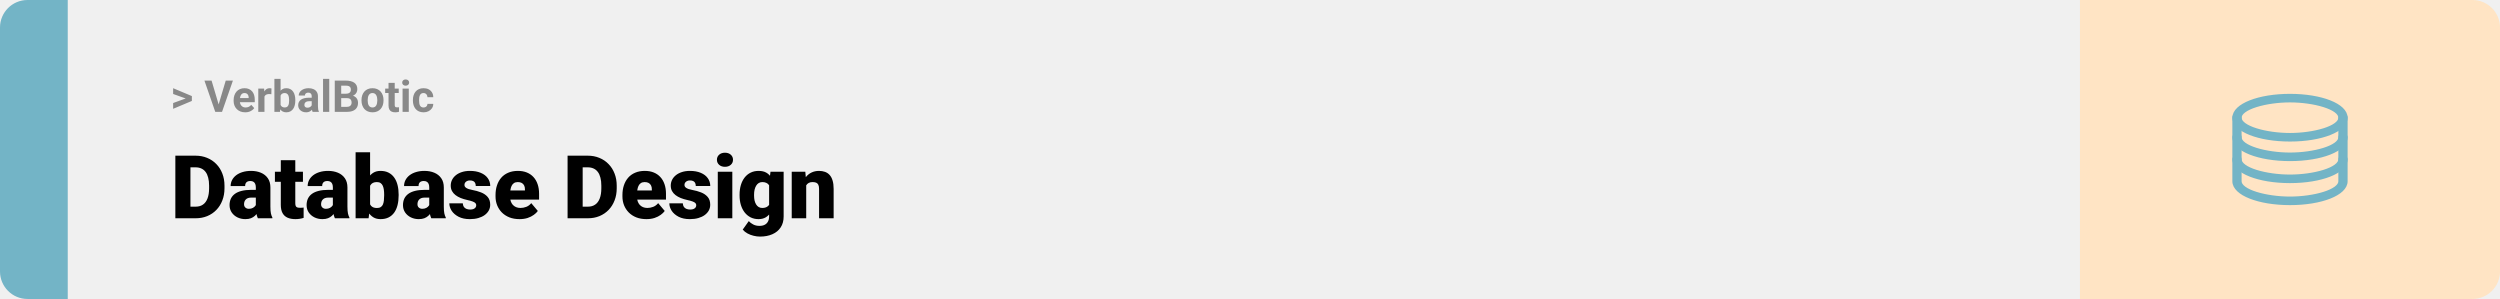
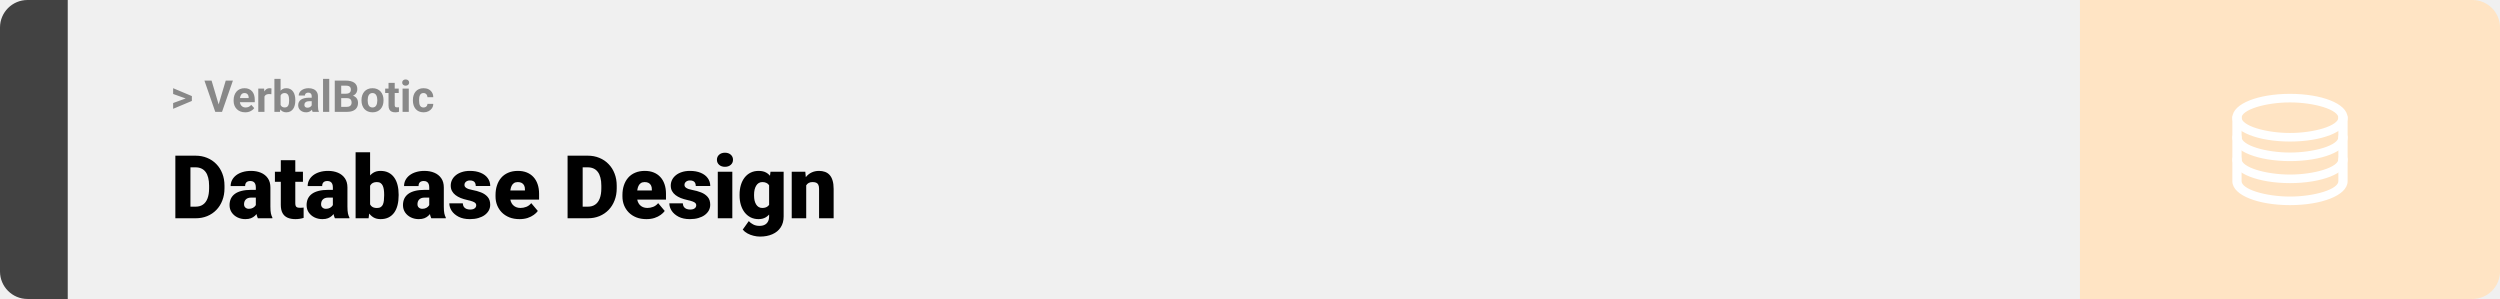
<svg xmlns="http://www.w3.org/2000/svg" width="1363" height="163" viewBox="0 0 1363 163" fill="none">
-   <path d="M0 15C0 6.716 6.716 0 15 0H37V163H15C6.716 163 0 156.284 0 148V15Z" fill="#73B4C6" />
+   <path d="M0 15C0 6.716 6.716 0 15 0H37V163H15C6.716 163 0 156.284 0 148V15Z" fill="#424242" />
  <rect width="1097" height="163" transform="translate(37)" fill="#F0F0F0" />
  <path d="M101.906 53.922L94.394 51.238V48.086L104.602 52.375V54.637L101.906 53.922ZM94.394 56.172L101.918 53.43L104.602 52.785V55.035L94.394 59.324V56.172ZM119.051 57.438L123.07 43.938H126.984L121.043 61H118.465L119.051 57.438ZM115.348 43.938L119.355 57.438L119.965 61H117.363L111.457 43.938H115.348ZM133.688 61.234C132.703 61.234 131.82 61.078 131.039 60.766C130.258 60.445 129.594 60.004 129.047 59.441C128.508 58.879 128.094 58.227 127.805 57.484C127.516 56.734 127.371 55.938 127.371 55.094V54.625C127.371 53.664 127.508 52.785 127.781 51.988C128.055 51.191 128.445 50.5 128.953 49.914C129.469 49.328 130.094 48.879 130.828 48.566C131.562 48.246 132.391 48.086 133.312 48.086C134.211 48.086 135.008 48.234 135.703 48.531C136.398 48.828 136.98 49.25 137.449 49.797C137.926 50.344 138.285 51 138.527 51.766C138.77 52.523 138.891 53.367 138.891 54.297V55.703H128.812V53.453H135.574V53.195C135.574 52.727 135.488 52.309 135.316 51.941C135.152 51.566 134.902 51.27 134.566 51.051C134.23 50.832 133.801 50.723 133.277 50.723C132.832 50.723 132.449 50.82 132.129 51.016C131.809 51.211 131.547 51.484 131.344 51.836C131.148 52.188 131 52.602 130.898 53.078C130.805 53.547 130.758 54.062 130.758 54.625V55.094C130.758 55.602 130.828 56.07 130.969 56.5C131.117 56.93 131.324 57.301 131.59 57.613C131.863 57.926 132.191 58.168 132.574 58.34C132.965 58.512 133.406 58.598 133.898 58.598C134.508 58.598 135.074 58.48 135.598 58.246C136.129 58.004 136.586 57.641 136.969 57.156L138.609 58.938C138.344 59.32 137.98 59.688 137.52 60.039C137.066 60.391 136.52 60.68 135.879 60.906C135.238 61.125 134.508 61.234 133.688 61.234ZM144.188 51.086V61H140.812V48.32H143.988L144.188 51.086ZM148.008 48.238L147.949 51.367C147.785 51.344 147.586 51.324 147.352 51.309C147.125 51.285 146.918 51.273 146.73 51.273C146.254 51.273 145.84 51.336 145.488 51.461C145.145 51.578 144.855 51.754 144.621 51.988C144.395 52.223 144.223 52.508 144.105 52.844C143.996 53.18 143.934 53.562 143.918 53.992L143.238 53.781C143.238 52.961 143.32 52.207 143.484 51.52C143.648 50.824 143.887 50.219 144.199 49.703C144.52 49.188 144.91 48.789 145.371 48.508C145.832 48.227 146.359 48.086 146.953 48.086C147.141 48.086 147.332 48.102 147.527 48.133C147.723 48.156 147.883 48.191 148.008 48.238ZM149.602 43H152.977V58.094L152.637 61H149.602V43ZM161.004 54.531V54.777C161.004 55.723 160.902 56.59 160.699 57.379C160.504 58.168 160.199 58.852 159.785 59.43C159.371 60 158.855 60.445 158.238 60.766C157.629 61.078 156.91 61.234 156.082 61.234C155.309 61.234 154.637 61.078 154.066 60.766C153.504 60.453 153.031 60.012 152.648 59.441C152.266 58.871 151.957 58.203 151.723 57.438C151.488 56.672 151.312 55.836 151.195 54.93V54.391C151.312 53.484 151.488 52.648 151.723 51.883C151.957 51.117 152.266 50.449 152.648 49.879C153.031 49.309 153.504 48.867 154.066 48.555C154.629 48.242 155.293 48.086 156.059 48.086C156.895 48.086 157.621 48.246 158.238 48.566C158.863 48.879 159.379 49.324 159.785 49.902C160.199 50.473 160.504 51.152 160.699 51.941C160.902 52.723 161.004 53.586 161.004 54.531ZM157.629 54.777V54.531C157.629 54.016 157.59 53.531 157.512 53.078C157.441 52.617 157.316 52.215 157.137 51.871C156.957 51.52 156.711 51.242 156.398 51.039C156.094 50.836 155.699 50.734 155.215 50.734C154.754 50.734 154.363 50.812 154.043 50.969C153.723 51.125 153.457 51.344 153.246 51.625C153.043 51.906 152.891 52.242 152.789 52.633C152.688 53.016 152.625 53.438 152.602 53.898V55.434C152.625 56.051 152.727 56.598 152.906 57.074C153.094 57.543 153.375 57.914 153.75 58.188C154.133 58.453 154.629 58.586 155.238 58.586C155.715 58.586 156.109 58.492 156.422 58.305C156.734 58.117 156.977 57.852 157.148 57.508C157.328 57.164 157.453 56.762 157.523 56.301C157.594 55.832 157.629 55.324 157.629 54.777ZM169.945 58.141V52.492C169.945 52.086 169.879 51.738 169.746 51.449C169.613 51.152 169.406 50.922 169.125 50.758C168.852 50.594 168.496 50.512 168.059 50.512C167.684 50.512 167.359 50.578 167.086 50.711C166.812 50.836 166.602 51.02 166.453 51.262C166.305 51.496 166.23 51.773 166.23 52.094H162.855C162.855 51.555 162.98 51.043 163.23 50.559C163.48 50.074 163.844 49.648 164.32 49.281C164.797 48.906 165.363 48.613 166.02 48.402C166.684 48.191 167.426 48.086 168.246 48.086C169.23 48.086 170.105 48.25 170.871 48.578C171.637 48.906 172.238 49.398 172.676 50.055C173.121 50.711 173.344 51.531 173.344 52.516V57.941C173.344 58.637 173.387 59.207 173.473 59.652C173.559 60.09 173.684 60.473 173.848 60.801V61H170.438C170.273 60.656 170.148 60.227 170.062 59.711C169.984 59.188 169.945 58.664 169.945 58.141ZM170.391 53.277L170.414 55.188H168.527C168.082 55.188 167.695 55.238 167.367 55.34C167.039 55.441 166.77 55.586 166.559 55.773C166.348 55.953 166.191 56.164 166.09 56.406C165.996 56.648 165.949 56.914 165.949 57.203C165.949 57.492 166.016 57.754 166.148 57.988C166.281 58.215 166.473 58.395 166.723 58.527C166.973 58.652 167.266 58.715 167.602 58.715C168.109 58.715 168.551 58.613 168.926 58.41C169.301 58.207 169.59 57.957 169.793 57.66C170.004 57.363 170.113 57.082 170.121 56.816L171.012 58.246C170.887 58.566 170.715 58.898 170.496 59.242C170.285 59.586 170.016 59.91 169.688 60.215C169.359 60.512 168.965 60.758 168.504 60.953C168.043 61.141 167.496 61.234 166.863 61.234C166.059 61.234 165.328 61.074 164.672 60.754C164.023 60.426 163.508 59.977 163.125 59.406C162.75 58.828 162.562 58.172 162.562 57.438C162.562 56.773 162.688 56.184 162.938 55.668C163.188 55.152 163.555 54.719 164.039 54.367C164.531 54.008 165.145 53.738 165.879 53.559C166.613 53.371 167.465 53.277 168.434 53.277H170.391ZM179.508 43V61H176.121V43H179.508ZM189.188 53.512H184.805L184.781 51.098H188.461C189.109 51.098 189.641 51.016 190.055 50.852C190.469 50.68 190.777 50.434 190.98 50.113C191.191 49.785 191.297 49.387 191.297 48.918C191.297 48.387 191.195 47.957 190.992 47.629C190.797 47.301 190.488 47.062 190.066 46.914C189.652 46.766 189.117 46.691 188.461 46.691H186.023V61H182.508V43.938H188.461C189.453 43.938 190.34 44.031 191.121 44.219C191.91 44.406 192.578 44.691 193.125 45.074C193.672 45.457 194.09 45.941 194.379 46.527C194.668 47.105 194.812 47.793 194.812 48.59C194.812 49.293 194.652 49.941 194.332 50.535C194.02 51.129 193.523 51.613 192.844 51.988C192.172 52.363 191.293 52.57 190.207 52.609L189.188 53.512ZM189.035 61H183.844L185.215 58.258H189.035C189.652 58.258 190.156 58.16 190.547 57.965C190.938 57.762 191.227 57.488 191.414 57.145C191.602 56.801 191.695 56.406 191.695 55.961C191.695 55.461 191.609 55.027 191.438 54.66C191.273 54.293 191.008 54.012 190.641 53.816C190.273 53.613 189.789 53.512 189.188 53.512H185.801L185.824 51.098H190.043L190.852 52.047C191.891 52.031 192.727 52.215 193.359 52.598C194 52.973 194.465 53.461 194.754 54.062C195.051 54.664 195.199 55.309 195.199 55.996C195.199 57.09 194.961 58.012 194.484 58.762C194.008 59.504 193.309 60.062 192.387 60.438C191.473 60.812 190.355 61 189.035 61ZM197.086 54.789V54.543C197.086 53.613 197.219 52.758 197.484 51.977C197.75 51.188 198.137 50.504 198.645 49.926C199.152 49.348 199.777 48.898 200.52 48.578C201.262 48.25 202.113 48.086 203.074 48.086C204.035 48.086 204.891 48.25 205.641 48.578C206.391 48.898 207.02 49.348 207.527 49.926C208.043 50.504 208.434 51.188 208.699 51.977C208.965 52.758 209.098 53.613 209.098 54.543V54.789C209.098 55.711 208.965 56.566 208.699 57.355C208.434 58.137 208.043 58.82 207.527 59.406C207.02 59.984 206.395 60.434 205.652 60.754C204.91 61.074 204.059 61.234 203.098 61.234C202.137 61.234 201.281 61.074 200.531 60.754C199.789 60.434 199.16 59.984 198.645 59.406C198.137 58.82 197.75 58.137 197.484 57.355C197.219 56.566 197.086 55.711 197.086 54.789ZM200.461 54.543V54.789C200.461 55.32 200.508 55.816 200.602 56.277C200.695 56.738 200.844 57.145 201.047 57.496C201.258 57.84 201.531 58.109 201.867 58.305C202.203 58.5 202.613 58.598 203.098 58.598C203.566 58.598 203.969 58.5 204.305 58.305C204.641 58.109 204.91 57.84 205.113 57.496C205.316 57.145 205.465 56.738 205.559 56.277C205.66 55.816 205.711 55.32 205.711 54.789V54.543C205.711 54.027 205.66 53.543 205.559 53.09C205.465 52.629 205.312 52.223 205.102 51.871C204.898 51.512 204.629 51.23 204.293 51.027C203.957 50.824 203.551 50.723 203.074 50.723C202.598 50.723 202.191 50.824 201.855 51.027C201.527 51.23 201.258 51.512 201.047 51.871C200.844 52.223 200.695 52.629 200.602 53.09C200.508 53.543 200.461 54.027 200.461 54.543ZM217.383 48.32V50.711H210V48.32H217.383ZM211.828 45.191H215.203V57.18C215.203 57.547 215.25 57.828 215.344 58.023C215.445 58.219 215.594 58.355 215.789 58.434C215.984 58.504 216.23 58.539 216.527 58.539C216.738 58.539 216.926 58.531 217.09 58.516C217.262 58.492 217.406 58.469 217.523 58.445L217.535 60.93C217.246 61.023 216.934 61.098 216.598 61.152C216.262 61.207 215.891 61.234 215.484 61.234C214.742 61.234 214.094 61.113 213.539 60.871C212.992 60.621 212.57 60.223 212.273 59.676C211.977 59.129 211.828 58.41 211.828 57.52V45.191ZM222.867 48.32V61H219.48V48.32H222.867ZM219.27 45.016C219.27 44.523 219.441 44.117 219.785 43.797C220.129 43.477 220.59 43.316 221.168 43.316C221.738 43.316 222.195 43.477 222.539 43.797C222.891 44.117 223.066 44.523 223.066 45.016C223.066 45.508 222.891 45.914 222.539 46.234C222.195 46.555 221.738 46.715 221.168 46.715C220.59 46.715 220.129 46.555 219.785 46.234C219.441 45.914 219.27 45.508 219.27 45.016ZM230.895 58.598C231.309 58.598 231.676 58.52 231.996 58.363C232.316 58.199 232.566 57.973 232.746 57.684C232.934 57.387 233.031 57.039 233.039 56.641H236.215C236.207 57.531 235.969 58.324 235.5 59.02C235.031 59.707 234.402 60.25 233.613 60.648C232.824 61.039 231.941 61.234 230.965 61.234C229.98 61.234 229.121 61.07 228.387 60.742C227.66 60.414 227.055 59.961 226.57 59.383C226.086 58.797 225.723 58.117 225.48 57.344C225.238 56.562 225.117 55.727 225.117 54.836V54.496C225.117 53.598 225.238 52.762 225.48 51.988C225.723 51.207 226.086 50.527 226.57 49.949C227.055 49.363 227.66 48.906 228.387 48.578C229.113 48.25 229.965 48.086 230.941 48.086C231.98 48.086 232.891 48.285 233.672 48.684C234.461 49.082 235.078 49.652 235.523 50.395C235.977 51.129 236.207 52 236.215 53.008H233.039C233.031 52.586 232.941 52.203 232.77 51.859C232.605 51.516 232.363 51.242 232.043 51.039C231.73 50.828 231.344 50.723 230.883 50.723C230.391 50.723 229.988 50.828 229.676 51.039C229.363 51.242 229.121 51.523 228.949 51.883C228.777 52.234 228.656 52.637 228.586 53.09C228.523 53.535 228.492 54.004 228.492 54.496V54.836C228.492 55.328 228.523 55.801 228.586 56.254C228.648 56.707 228.766 57.109 228.938 57.461C229.117 57.812 229.363 58.09 229.676 58.293C229.988 58.496 230.395 58.598 230.895 58.598Z" fill="#888888" />
  <path d="M106.688 119H99.117L99.164 112.672H106.688C108.25 112.672 109.57 112.297 110.648 111.547C111.742 110.797 112.57 109.68 113.133 108.195C113.711 106.695 114 104.852 114 102.664V101.188C114 99.547 113.836 98.109 113.508 96.875C113.195 95.625 112.727 94.586 112.102 93.758C111.477 92.914 110.695 92.281 109.758 91.859C108.836 91.438 107.773 91.227 106.57 91.227H98.977V84.875H106.57C108.883 84.875 111 85.273 112.922 86.07C114.859 86.852 116.531 87.977 117.938 89.445C119.359 90.898 120.453 92.625 121.219 94.625C122 96.609 122.391 98.812 122.391 101.234V102.664C122.391 105.07 122 107.273 121.219 109.273C120.453 111.273 119.367 113 117.961 114.453C116.555 115.906 114.891 117.031 112.969 117.828C111.062 118.609 108.969 119 106.688 119ZM103.828 84.875V119H95.602V84.875H103.828ZM139.477 112.625V102.172C139.477 101.453 139.375 100.836 139.172 100.32C138.969 99.805 138.648 99.406 138.211 99.125C137.773 98.828 137.188 98.68 136.453 98.68C135.859 98.68 135.352 98.781 134.93 98.984C134.508 99.188 134.188 99.492 133.969 99.898C133.75 100.305 133.641 100.82 133.641 101.445H125.742C125.742 100.273 126 99.188 126.516 98.188C127.047 97.172 127.797 96.289 128.766 95.539C129.75 94.789 130.922 94.211 132.281 93.805C133.656 93.383 135.188 93.172 136.875 93.172C138.891 93.172 140.688 93.508 142.266 94.18C143.859 94.852 145.117 95.859 146.039 97.203C146.961 98.531 147.422 100.203 147.422 102.219V112.602C147.422 114.258 147.516 115.516 147.703 116.375C147.891 117.219 148.156 117.961 148.5 118.602V119H140.578C140.203 118.219 139.922 117.266 139.734 116.141C139.562 115 139.477 113.828 139.477 112.625ZM140.438 103.508L140.484 107.727H136.992C136.258 107.727 135.633 107.828 135.117 108.031C134.617 108.234 134.211 108.516 133.898 108.875C133.602 109.219 133.383 109.609 133.242 110.047C133.117 110.484 133.055 110.945 133.055 111.43C133.055 111.898 133.164 112.32 133.383 112.695C133.617 113.055 133.93 113.336 134.32 113.539C134.711 113.742 135.148 113.844 135.633 113.844C136.508 113.844 137.25 113.68 137.859 113.352C138.484 113.008 138.961 112.594 139.289 112.109C139.617 111.625 139.781 111.172 139.781 110.75L141.516 113.984C141.203 114.609 140.844 115.242 140.438 115.883C140.047 116.523 139.555 117.117 138.961 117.664C138.383 118.195 137.672 118.633 136.828 118.977C135.984 119.305 134.961 119.469 133.758 119.469C132.195 119.469 130.758 119.148 129.445 118.508C128.148 117.867 127.109 116.977 126.328 115.836C125.547 114.68 125.156 113.352 125.156 111.852C125.156 110.539 125.391 109.367 125.859 108.336C126.344 107.305 127.07 106.43 128.039 105.711C129.008 104.992 130.242 104.445 131.742 104.07C133.242 103.695 135.008 103.508 137.039 103.508H140.438ZM165.164 93.641V99.125H149.883V93.641H165.164ZM153.094 87.336H160.992V110.727C160.992 111.398 161.07 111.922 161.227 112.297C161.383 112.656 161.648 112.914 162.023 113.07C162.414 113.211 162.93 113.281 163.57 113.281C164.023 113.281 164.398 113.273 164.695 113.258C164.992 113.227 165.273 113.188 165.539 113.141V118.789C164.867 119.008 164.164 119.172 163.43 119.281C162.695 119.406 161.914 119.469 161.086 119.469C159.398 119.469 157.953 119.203 156.75 118.672C155.562 118.141 154.656 117.305 154.031 116.164C153.406 115.023 153.094 113.539 153.094 111.711V87.336ZM181.477 112.625V102.172C181.477 101.453 181.375 100.836 181.172 100.32C180.969 99.805 180.648 99.406 180.211 99.125C179.773 98.828 179.188 98.68 178.453 98.68C177.859 98.68 177.352 98.781 176.93 98.984C176.508 99.188 176.188 99.492 175.969 99.898C175.75 100.305 175.641 100.82 175.641 101.445H167.742C167.742 100.273 168 99.188 168.516 98.188C169.047 97.172 169.797 96.289 170.766 95.539C171.75 94.789 172.922 94.211 174.281 93.805C175.656 93.383 177.188 93.172 178.875 93.172C180.891 93.172 182.688 93.508 184.266 94.18C185.859 94.852 187.117 95.859 188.039 97.203C188.961 98.531 189.422 100.203 189.422 102.219V112.602C189.422 114.258 189.516 115.516 189.703 116.375C189.891 117.219 190.156 117.961 190.5 118.602V119H182.578C182.203 118.219 181.922 117.266 181.734 116.141C181.562 115 181.477 113.828 181.477 112.625ZM182.438 103.508L182.484 107.727H178.992C178.258 107.727 177.633 107.828 177.117 108.031C176.617 108.234 176.211 108.516 175.898 108.875C175.602 109.219 175.383 109.609 175.242 110.047C175.117 110.484 175.055 110.945 175.055 111.43C175.055 111.898 175.164 112.32 175.383 112.695C175.617 113.055 175.93 113.336 176.32 113.539C176.711 113.742 177.148 113.844 177.633 113.844C178.508 113.844 179.25 113.68 179.859 113.352C180.484 113.008 180.961 112.594 181.289 112.109C181.617 111.625 181.781 111.172 181.781 110.75L183.516 113.984C183.203 114.609 182.844 115.242 182.438 115.883C182.047 116.523 181.555 117.117 180.961 117.664C180.383 118.195 179.672 118.633 178.828 118.977C177.984 119.305 176.961 119.469 175.758 119.469C174.195 119.469 172.758 119.148 171.445 118.508C170.148 117.867 169.109 116.977 168.328 115.836C167.547 114.68 167.156 113.352 167.156 111.852C167.156 110.539 167.391 109.367 167.859 108.336C168.344 107.305 169.07 106.43 170.039 105.711C171.008 104.992 172.242 104.445 173.742 104.07C175.242 103.695 177.008 103.508 179.039 103.508H182.438ZM193.875 83H201.773V112.766L200.953 119H193.875V83ZM217.336 106.039V106.531C217.336 108.453 217.141 110.203 216.75 111.781C216.359 113.359 215.758 114.727 214.945 115.883C214.133 117.023 213.109 117.906 211.875 118.531C210.641 119.156 209.18 119.469 207.492 119.469C205.961 119.469 204.648 119.141 203.555 118.484C202.461 117.812 201.547 116.891 200.812 115.719C200.078 114.531 199.484 113.164 199.031 111.617C198.578 110.055 198.219 108.383 197.953 106.602V106.016C198.219 104.25 198.578 102.594 199.031 101.047C199.484 99.484 200.078 98.117 200.812 96.945C201.547 95.758 202.453 94.836 203.531 94.18C204.625 93.508 205.93 93.172 207.445 93.172C209.148 93.172 210.617 93.492 211.852 94.133C213.102 94.773 214.133 95.672 214.945 96.828C215.758 97.984 216.359 99.344 216.75 100.906C217.141 102.469 217.336 104.18 217.336 106.039ZM209.438 106.531V106.039C209.438 105.117 209.383 104.25 209.273 103.438C209.164 102.625 208.969 101.906 208.688 101.281C208.406 100.656 208.008 100.164 207.492 99.805C206.977 99.445 206.305 99.266 205.477 99.266C204.633 99.266 203.922 99.406 203.344 99.688C202.781 99.969 202.328 100.375 201.984 100.906C201.656 101.422 201.422 102.062 201.281 102.828C201.141 103.578 201.078 104.43 201.094 105.383V107.234C201.062 108.531 201.18 109.641 201.445 110.562C201.711 111.484 202.172 112.188 202.828 112.672C203.484 113.156 204.383 113.398 205.523 113.398C206.367 113.398 207.047 113.234 207.562 112.906C208.094 112.578 208.492 112.109 208.758 111.5C209.023 110.891 209.203 110.164 209.297 109.32C209.391 108.477 209.438 107.547 209.438 106.531ZM234.023 112.625V102.172C234.023 101.453 233.922 100.836 233.719 100.32C233.516 99.805 233.195 99.406 232.758 99.125C232.32 98.828 231.734 98.68 231 98.68C230.406 98.68 229.898 98.781 229.477 98.984C229.055 99.188 228.734 99.492 228.516 99.898C228.297 100.305 228.188 100.82 228.188 101.445H220.289C220.289 100.273 220.547 99.188 221.062 98.188C221.594 97.172 222.344 96.289 223.312 95.539C224.297 94.789 225.469 94.211 226.828 93.805C228.203 93.383 229.734 93.172 231.422 93.172C233.438 93.172 235.234 93.508 236.812 94.18C238.406 94.852 239.664 95.859 240.586 97.203C241.508 98.531 241.969 100.203 241.969 102.219V112.602C241.969 114.258 242.062 115.516 242.25 116.375C242.438 117.219 242.703 117.961 243.047 118.602V119H235.125C234.75 118.219 234.469 117.266 234.281 116.141C234.109 115 234.023 113.828 234.023 112.625ZM234.984 103.508L235.031 107.727H231.539C230.805 107.727 230.18 107.828 229.664 108.031C229.164 108.234 228.758 108.516 228.445 108.875C228.148 109.219 227.93 109.609 227.789 110.047C227.664 110.484 227.602 110.945 227.602 111.43C227.602 111.898 227.711 112.32 227.93 112.695C228.164 113.055 228.477 113.336 228.867 113.539C229.258 113.742 229.695 113.844 230.18 113.844C231.055 113.844 231.797 113.68 232.406 113.352C233.031 113.008 233.508 112.594 233.836 112.109C234.164 111.625 234.328 111.172 234.328 110.75L236.062 113.984C235.75 114.609 235.391 115.242 234.984 115.883C234.594 116.523 234.102 117.117 233.508 117.664C232.93 118.195 232.219 118.633 231.375 118.977C230.531 119.305 229.508 119.469 228.305 119.469C226.742 119.469 225.305 119.148 223.992 118.508C222.695 117.867 221.656 116.977 220.875 115.836C220.094 114.68 219.703 113.352 219.703 111.852C219.703 110.539 219.938 109.367 220.406 108.336C220.891 107.305 221.617 106.43 222.586 105.711C223.555 104.992 224.789 104.445 226.289 104.07C227.789 103.695 229.555 103.508 231.586 103.508H234.984ZM259.641 111.875C259.641 111.438 259.492 111.062 259.195 110.75C258.914 110.422 258.414 110.125 257.695 109.859C256.977 109.578 255.969 109.297 254.672 109.016C253.438 108.75 252.273 108.398 251.18 107.961C250.102 107.523 249.156 106.992 248.344 106.367C247.531 105.742 246.891 105 246.422 104.141C245.969 103.281 245.742 102.297 245.742 101.188C245.742 100.109 245.969 99.094 246.422 98.141C246.891 97.172 247.57 96.32 248.461 95.586C249.367 94.836 250.469 94.25 251.766 93.828C253.062 93.391 254.539 93.172 256.195 93.172C258.477 93.172 260.445 93.523 262.102 94.227C263.758 94.914 265.031 95.883 265.922 97.133C266.828 98.367 267.281 99.797 267.281 101.422H259.383C259.383 100.781 259.273 100.234 259.055 99.781C258.852 99.328 258.516 98.984 258.047 98.75C257.578 98.5 256.953 98.375 256.172 98.375C255.625 98.375 255.125 98.477 254.672 98.68C254.234 98.883 253.883 99.164 253.617 99.523C253.352 99.883 253.219 100.305 253.219 100.789C253.219 101.133 253.297 101.445 253.453 101.727C253.625 101.992 253.883 102.242 254.227 102.477C254.57 102.695 255.008 102.898 255.539 103.086C256.07 103.258 256.711 103.414 257.461 103.555C259.164 103.867 260.758 104.312 262.242 104.891C263.727 105.469 264.93 106.289 265.852 107.352C266.789 108.414 267.258 109.844 267.258 111.641C267.258 112.766 267 113.805 266.484 114.758C265.969 115.695 265.227 116.523 264.258 117.242C263.289 117.945 262.125 118.492 260.766 118.883C259.406 119.273 257.875 119.469 256.172 119.469C253.75 119.469 251.703 119.039 250.031 118.18C248.359 117.305 247.094 116.211 246.234 114.898C245.391 113.57 244.969 112.227 244.969 110.867H252.328C252.359 111.648 252.547 112.289 252.891 112.789C253.25 113.289 253.727 113.656 254.32 113.891C254.914 114.125 255.602 114.242 256.383 114.242C257.102 114.242 257.695 114.141 258.164 113.938C258.648 113.734 259.016 113.461 259.266 113.117C259.516 112.758 259.641 112.344 259.641 111.875ZM283.242 119.469C281.18 119.469 279.336 119.148 277.711 118.508C276.086 117.852 274.711 116.953 273.586 115.812C272.477 114.672 271.625 113.359 271.031 111.875C270.453 110.391 270.164 108.82 270.164 107.164V106.273C270.164 104.414 270.422 102.695 270.938 101.117C271.453 99.523 272.219 98.133 273.234 96.945C274.25 95.758 275.523 94.836 277.055 94.18C278.586 93.508 280.367 93.172 282.398 93.172C284.195 93.172 285.805 93.461 287.227 94.039C288.648 94.617 289.852 95.445 290.836 96.523C291.836 97.602 292.594 98.906 293.109 100.438C293.641 101.969 293.906 103.688 293.906 105.594V108.805H273.188V103.859H286.195V103.25C286.211 102.406 286.062 101.688 285.75 101.094C285.453 100.5 285.016 100.047 284.438 99.734C283.859 99.422 283.156 99.266 282.328 99.266C281.469 99.266 280.758 99.453 280.195 99.828C279.648 100.203 279.219 100.719 278.906 101.375C278.609 102.016 278.398 102.758 278.273 103.602C278.148 104.445 278.086 105.336 278.086 106.273V107.164C278.086 108.102 278.211 108.953 278.461 109.719C278.727 110.484 279.102 111.141 279.586 111.688C280.086 112.219 280.68 112.633 281.367 112.93C282.07 113.227 282.867 113.375 283.758 113.375C284.836 113.375 285.898 113.172 286.945 112.766C287.992 112.359 288.891 111.688 289.641 110.75L293.227 115.016C292.711 115.75 291.977 116.461 291.023 117.148C290.086 117.836 288.961 118.398 287.648 118.836C286.336 119.258 284.867 119.469 283.242 119.469ZM320.531 119H312.961L313.008 112.672H320.531C322.094 112.672 323.414 112.297 324.492 111.547C325.586 110.797 326.414 109.68 326.977 108.195C327.555 106.695 327.844 104.852 327.844 102.664V101.188C327.844 99.547 327.68 98.109 327.352 96.875C327.039 95.625 326.57 94.586 325.945 93.758C325.32 92.914 324.539 92.281 323.602 91.859C322.68 91.438 321.617 91.227 320.414 91.227H312.82V84.875H320.414C322.727 84.875 324.844 85.273 326.766 86.07C328.703 86.852 330.375 87.977 331.781 89.445C333.203 90.898 334.297 92.625 335.062 94.625C335.844 96.609 336.234 98.812 336.234 101.234V102.664C336.234 105.07 335.844 107.273 335.062 109.273C334.297 111.273 333.211 113 331.805 114.453C330.398 115.906 328.734 117.031 326.812 117.828C324.906 118.609 322.812 119 320.531 119ZM317.672 84.875V119H309.445V84.875H317.672ZM352.43 119.469C350.367 119.469 348.523 119.148 346.898 118.508C345.273 117.852 343.898 116.953 342.773 115.812C341.664 114.672 340.812 113.359 340.219 111.875C339.641 110.391 339.352 108.82 339.352 107.164V106.273C339.352 104.414 339.609 102.695 340.125 101.117C340.641 99.523 341.406 98.133 342.422 96.945C343.438 95.758 344.711 94.836 346.242 94.18C347.773 93.508 349.555 93.172 351.586 93.172C353.383 93.172 354.992 93.461 356.414 94.039C357.836 94.617 359.039 95.445 360.023 96.523C361.023 97.602 361.781 98.906 362.297 100.438C362.828 101.969 363.094 103.688 363.094 105.594V108.805H342.375V103.859H355.383V103.25C355.398 102.406 355.25 101.688 354.938 101.094C354.641 100.5 354.203 100.047 353.625 99.734C353.047 99.422 352.344 99.266 351.516 99.266C350.656 99.266 349.945 99.453 349.383 99.828C348.836 100.203 348.406 100.719 348.094 101.375C347.797 102.016 347.586 102.758 347.461 103.602C347.336 104.445 347.273 105.336 347.273 106.273V107.164C347.273 108.102 347.398 108.953 347.648 109.719C347.914 110.484 348.289 111.141 348.773 111.688C349.273 112.219 349.867 112.633 350.555 112.93C351.258 113.227 352.055 113.375 352.945 113.375C354.023 113.375 355.086 113.172 356.133 112.766C357.18 112.359 358.078 111.688 358.828 110.75L362.414 115.016C361.898 115.75 361.164 116.461 360.211 117.148C359.273 117.836 358.148 118.398 356.836 118.836C355.523 119.258 354.055 119.469 352.43 119.469ZM379.594 111.875C379.594 111.438 379.445 111.062 379.148 110.75C378.867 110.422 378.367 110.125 377.648 109.859C376.93 109.578 375.922 109.297 374.625 109.016C373.391 108.75 372.227 108.398 371.133 107.961C370.055 107.523 369.109 106.992 368.297 106.367C367.484 105.742 366.844 105 366.375 104.141C365.922 103.281 365.695 102.297 365.695 101.188C365.695 100.109 365.922 99.094 366.375 98.141C366.844 97.172 367.523 96.32 368.414 95.586C369.32 94.836 370.422 94.25 371.719 93.828C373.016 93.391 374.492 93.172 376.148 93.172C378.43 93.172 380.398 93.523 382.055 94.227C383.711 94.914 384.984 95.883 385.875 97.133C386.781 98.367 387.234 99.797 387.234 101.422H379.336C379.336 100.781 379.227 100.234 379.008 99.781C378.805 99.328 378.469 98.984 378 98.75C377.531 98.5 376.906 98.375 376.125 98.375C375.578 98.375 375.078 98.477 374.625 98.68C374.188 98.883 373.836 99.164 373.57 99.523C373.305 99.883 373.172 100.305 373.172 100.789C373.172 101.133 373.25 101.445 373.406 101.727C373.578 101.992 373.836 102.242 374.18 102.477C374.523 102.695 374.961 102.898 375.492 103.086C376.023 103.258 376.664 103.414 377.414 103.555C379.117 103.867 380.711 104.312 382.195 104.891C383.68 105.469 384.883 106.289 385.805 107.352C386.742 108.414 387.211 109.844 387.211 111.641C387.211 112.766 386.953 113.805 386.438 114.758C385.922 115.695 385.18 116.523 384.211 117.242C383.242 117.945 382.078 118.492 380.719 118.883C379.359 119.273 377.828 119.469 376.125 119.469C373.703 119.469 371.656 119.039 369.984 118.18C368.312 117.305 367.047 116.211 366.188 114.898C365.344 113.57 364.922 112.227 364.922 110.867H372.281C372.312 111.648 372.5 112.289 372.844 112.789C373.203 113.289 373.68 113.656 374.273 113.891C374.867 114.125 375.555 114.242 376.336 114.242C377.055 114.242 377.648 114.141 378.117 113.938C378.602 113.734 378.969 113.461 379.219 113.117C379.469 112.758 379.594 112.344 379.594 111.875ZM399.258 93.641V119H391.336V93.641H399.258ZM390.867 87.102C390.867 85.977 391.273 85.055 392.086 84.336C392.898 83.617 393.953 83.258 395.25 83.258C396.547 83.258 397.602 83.617 398.414 84.336C399.227 85.055 399.633 85.977 399.633 87.102C399.633 88.227 399.227 89.148 398.414 89.867C397.602 90.586 396.547 90.945 395.25 90.945C393.953 90.945 392.898 90.586 392.086 89.867C391.273 89.148 390.867 88.227 390.867 87.102ZM420.07 93.641H427.242V118.016C427.242 120.359 426.703 122.344 425.625 123.969C424.547 125.609 423.039 126.852 421.102 127.695C419.18 128.555 416.93 128.984 414.352 128.984C413.211 128.984 412.047 128.836 410.859 128.539C409.672 128.258 408.562 127.836 407.531 127.273C406.5 126.711 405.633 126.016 404.93 125.188L408.234 120.547C408.875 121.266 409.68 121.875 410.648 122.375C411.617 122.891 412.758 123.148 414.07 123.148C415.211 123.148 416.164 122.945 416.93 122.539C417.711 122.133 418.305 121.539 418.711 120.758C419.117 119.992 419.32 119.062 419.32 117.969V99.641L420.07 93.641ZM403.219 106.625V106.133C403.219 104.211 403.453 102.461 403.922 100.883C404.406 99.289 405.094 97.922 405.984 96.781C406.891 95.625 407.984 94.734 409.266 94.109C410.547 93.484 411.992 93.172 413.602 93.172C415.336 93.172 416.758 93.508 417.867 94.18C418.992 94.836 419.891 95.758 420.562 96.945C421.25 98.133 421.781 99.523 422.156 101.117C422.547 102.695 422.875 104.398 423.141 106.227V106.812C422.875 108.531 422.508 110.156 422.039 111.688C421.586 113.203 420.992 114.547 420.258 115.719C419.523 116.891 418.602 117.812 417.492 118.484C416.398 119.141 415.086 119.469 413.555 119.469C411.961 119.469 410.523 119.148 409.242 118.508C407.977 117.867 406.891 116.969 405.984 115.812C405.094 114.656 404.406 113.297 403.922 111.734C403.453 110.172 403.219 108.469 403.219 106.625ZM411.117 106.133V106.625C411.117 107.578 411.203 108.461 411.375 109.273C411.562 110.086 411.844 110.805 412.219 111.43C412.594 112.039 413.055 112.516 413.602 112.859C414.164 113.203 414.82 113.375 415.57 113.375C416.711 113.375 417.633 113.133 418.336 112.648C419.039 112.164 419.547 111.477 419.859 110.586C420.172 109.695 420.305 108.648 420.258 107.445V105.594C420.289 104.562 420.219 103.656 420.047 102.875C419.875 102.078 419.602 101.414 419.227 100.883C418.867 100.352 418.383 99.953 417.773 99.688C417.18 99.406 416.461 99.266 415.617 99.266C414.883 99.266 414.234 99.438 413.672 99.781C413.109 100.125 412.641 100.609 412.266 101.234C411.891 101.844 411.602 102.57 411.398 103.414C411.211 104.242 411.117 105.148 411.117 106.133ZM439.547 99.055V119H431.648V93.641H439.055L439.547 99.055ZM438.609 105.453L436.758 105.5C436.758 103.562 436.992 101.836 437.461 100.32C437.93 98.789 438.594 97.492 439.453 96.43C440.312 95.367 441.336 94.562 442.523 94.016C443.727 93.453 445.062 93.172 446.531 93.172C447.703 93.172 448.773 93.344 449.742 93.688C450.727 94.031 451.57 94.586 452.273 95.352C452.992 96.117 453.539 97.133 453.914 98.398C454.305 99.648 454.5 101.195 454.5 103.039V119H446.555V103.016C446.555 102 446.414 101.227 446.133 100.695C445.852 100.148 445.445 99.773 444.914 99.57C444.383 99.367 443.734 99.266 442.969 99.266C442.156 99.266 441.469 99.422 440.906 99.734C440.344 100.047 439.891 100.484 439.547 101.047C439.219 101.594 438.977 102.242 438.82 102.992C438.68 103.742 438.609 104.562 438.609 105.453Z" fill="black" />
  <path d="M1134 0H1348C1356.28 0 1363 6.716 1363 15V148C1363 156.284 1356.28 163 1348 163H1134V0Z" fill="#FFE4C4" />
-   <path d="M1217.58 64.167C1217.58 66.028 1218.51 67.742 1220.09 69.243C1221.67 70.743 1223.94 72.062 1226.71 73.155C1232.26 75.343 1239.93 76.667 1248.5 76.667C1257.07 76.667 1264.74 75.343 1270.29 73.155C1273.06 72.062 1275.33 70.743 1276.91 69.243C1278.49 67.742 1279.42 66.028 1279.42 64.167C1279.42 62.305 1278.49 60.591 1276.91 59.09C1275.33 57.59 1273.06 56.271 1270.29 55.178C1264.74 52.99 1257.07 51.667 1248.5 51.667C1239.93 51.667 1232.26 52.99 1226.71 55.178C1223.94 56.271 1221.67 57.59 1220.09 59.09C1218.51 60.591 1217.58 62.305 1217.58 64.167ZM1221.62 64.167C1221.62 63.028 1222.37 61.888 1223.88 60.792C1225.37 59.704 1227.52 58.729 1230.11 57.914C1235.28 56.286 1242.07 55.333 1248.5 55.333C1254.93 55.333 1261.72 56.286 1266.89 57.914C1269.48 58.729 1271.63 59.704 1273.12 60.792C1274.63 61.888 1275.37 63.028 1275.37 64.167C1275.37 65.305 1274.63 66.445 1273.12 67.541C1271.63 68.629 1269.48 69.604 1266.89 70.419C1261.72 72.047 1254.93 73 1248.5 73C1242.07 73 1235.28 72.047 1230.11 70.419C1227.52 69.604 1225.37 68.629 1223.88 67.541C1222.37 66.445 1221.62 65.305 1221.62 64.167Z" fill="#73B4C6" stroke="#73B4C6" />
-   <path d="M1217.58 74.833C1217.58 76.695 1218.51 78.409 1220.09 79.91C1221.67 81.41 1223.94 82.729 1226.71 83.822C1232.26 86.01 1239.93 87.333 1248.5 87.333C1257.07 87.333 1264.74 86.01 1270.29 83.822C1273.06 82.729 1275.33 81.41 1276.91 79.91C1278.49 78.409 1279.42 76.695 1279.42 74.833V64.167C1279.42 63.658 1279.19 63.185 1278.8 62.848C1278.42 62.513 1277.91 62.333 1277.4 62.333C1276.88 62.333 1276.37 62.513 1275.99 62.848C1275.61 63.185 1275.37 63.658 1275.37 64.167V74.833C1275.37 75.972 1274.63 77.112 1273.12 78.208C1271.63 79.296 1269.48 80.271 1266.89 81.086C1261.72 82.714 1254.93 83.667 1248.5 83.667C1242.07 83.667 1235.28 82.714 1230.11 81.086C1227.52 80.271 1225.37 79.296 1223.88 78.208C1222.37 77.112 1221.62 75.972 1221.62 74.833V64.167C1221.62 63.658 1221.39 63.185 1221.01 62.848C1220.63 62.513 1220.12 62.333 1219.6 62.333C1219.09 62.333 1218.58 62.513 1218.2 62.848C1217.81 63.185 1217.58 63.658 1217.58 64.167V74.833Z" fill="#73B4C6" stroke="#73B4C6" />
-   <path d="M1217.58 86.833C1217.58 88.695 1218.51 90.409 1220.09 91.91C1221.67 93.409 1223.94 94.729 1226.71 95.822C1232.26 98.01 1239.93 99.333 1248.5 99.333C1257.07 99.333 1264.74 98.01 1270.29 95.822C1273.06 94.729 1275.33 93.409 1276.91 91.91C1278.49 90.409 1279.42 88.695 1279.42 86.833V74.833C1279.42 74.324 1279.19 73.852 1278.8 73.515C1278.42 73.179 1277.91 73 1277.4 73C1276.88 73 1276.37 73.179 1275.99 73.515C1275.61 73.852 1275.37 74.324 1275.37 74.833V86.833C1275.37 87.972 1274.63 89.112 1273.12 90.208C1271.63 91.296 1269.48 92.271 1266.89 93.086C1261.72 94.714 1254.93 95.667 1248.5 95.667C1242.07 95.667 1235.28 94.714 1230.11 93.086C1227.52 92.271 1225.37 91.296 1223.88 90.208C1222.37 89.112 1221.62 87.972 1221.62 86.833V74.833C1221.62 74.324 1221.39 73.852 1221.01 73.515C1220.63 73.179 1220.12 73 1219.6 73C1219.09 73 1218.58 73.179 1218.2 73.515C1217.81 73.852 1217.58 74.324 1217.58 74.833V86.833Z" fill="#73B4C6" stroke="#73B4C6" />
-   <path d="M1217.58 98.833C1217.58 100.695 1218.51 102.409 1220.09 103.91C1221.67 105.41 1223.94 106.729 1226.71 107.822C1232.26 110.01 1239.93 111.333 1248.5 111.333C1257.07 111.333 1264.74 110.01 1270.29 107.822C1273.06 106.729 1275.33 105.41 1276.91 103.91C1278.49 102.409 1279.42 100.695 1279.42 98.833V86.833C1279.42 86.324 1279.19 85.852 1278.8 85.515C1278.42 85.179 1277.91 85 1277.4 85C1276.88 85 1276.37 85.179 1275.99 85.515C1275.61 85.852 1275.37 86.324 1275.37 86.833V98.833C1275.37 99.972 1274.63 101.112 1273.12 102.208C1271.63 103.296 1269.48 104.271 1266.89 105.086C1261.72 106.714 1254.93 107.667 1248.5 107.667C1242.07 107.667 1235.28 106.714 1230.11 105.086C1227.52 104.271 1225.37 103.296 1223.88 102.208C1222.37 101.112 1221.62 99.972 1221.62 98.833V86.833C1221.62 86.324 1221.39 85.852 1221.01 85.515C1220.63 85.179 1220.12 85 1219.6 85C1219.09 85 1218.58 85.179 1218.2 85.515C1217.81 85.852 1217.58 86.324 1217.58 86.833V98.833Z" fill="#73B4C6" stroke="#73B4C6" />
+   <path d="M1217.58 64.167C1217.58 66.028 1218.51 67.742 1220.09 69.243C1221.67 70.743 1223.94 72.062 1226.71 73.155C1232.26 75.343 1239.93 76.667 1248.5 76.667C1257.07 76.667 1264.74 75.343 1270.29 73.155C1273.06 72.062 1275.33 70.743 1276.91 69.243C1278.49 67.742 1279.42 66.028 1279.42 64.167C1279.42 62.305 1278.49 60.591 1276.91 59.09C1275.33 57.59 1273.06 56.271 1270.29 55.178C1264.74 52.99 1257.07 51.667 1248.5 51.667C1239.93 51.667 1232.26 52.99 1226.71 55.178C1223.94 56.271 1221.67 57.59 1220.09 59.09C1218.51 60.591 1217.58 62.305 1217.58 64.167ZM1221.62 64.167C1221.62 63.028 1222.37 61.888 1223.88 60.792C1225.37 59.704 1227.52 58.729 1230.11 57.914C1235.28 56.286 1242.07 55.333 1248.5 55.333C1254.93 55.333 1261.72 56.286 1266.89 57.914C1269.48 58.729 1271.63 59.704 1273.12 60.792C1274.63 61.888 1275.37 63.028 1275.37 64.167C1275.37 65.305 1274.63 66.445 1273.12 67.541C1271.63 68.629 1269.48 69.604 1266.89 70.419C1261.72 72.047 1254.93 73 1248.5 73C1242.07 73 1235.28 72.047 1230.11 70.419C1227.52 69.604 1225.37 68.629 1223.88 67.541C1222.37 66.445 1221.62 65.305 1221.62 64.167Z" fill="white" stroke="white" />
+   <path d="M1217.58 74.833C1217.58 76.695 1218.51 78.409 1220.09 79.91C1221.67 81.41 1223.94 82.729 1226.71 83.822C1232.26 86.01 1239.93 87.333 1248.5 87.333C1257.07 87.333 1264.74 86.01 1270.29 83.822C1273.06 82.729 1275.33 81.41 1276.91 79.91C1278.49 78.409 1279.42 76.695 1279.42 74.833V64.167C1279.42 63.658 1279.19 63.185 1278.8 62.848C1278.42 62.513 1277.91 62.333 1277.4 62.333C1276.88 62.333 1276.37 62.513 1275.99 62.848C1275.61 63.185 1275.37 63.658 1275.37 64.167V74.833C1275.37 75.972 1274.63 77.112 1273.12 78.208C1271.63 79.296 1269.48 80.271 1266.89 81.086C1261.72 82.714 1254.93 83.667 1248.5 83.667C1242.07 83.667 1235.28 82.714 1230.11 81.086C1227.52 80.271 1225.37 79.296 1223.88 78.208C1222.37 77.112 1221.62 75.972 1221.62 74.833V64.167C1221.62 63.658 1221.39 63.185 1221.01 62.848C1220.63 62.513 1220.12 62.333 1219.6 62.333C1219.09 62.333 1218.58 62.513 1218.2 62.848C1217.81 63.185 1217.58 63.658 1217.58 64.167V74.833Z" fill="white" stroke="white" />
+   <path d="M1217.58 86.833C1217.58 88.695 1218.51 90.409 1220.09 91.91C1221.67 93.409 1223.94 94.729 1226.71 95.822C1232.26 98.01 1239.93 99.333 1248.5 99.333C1257.07 99.333 1264.74 98.01 1270.29 95.822C1273.06 94.729 1275.33 93.409 1276.91 91.91C1278.49 90.409 1279.42 88.695 1279.42 86.833V74.833C1279.42 74.324 1279.19 73.852 1278.8 73.515C1278.42 73.179 1277.91 73 1277.4 73C1276.88 73 1276.37 73.179 1275.99 73.515C1275.61 73.852 1275.37 74.324 1275.37 74.833V86.833C1275.37 87.972 1274.63 89.112 1273.12 90.208C1271.63 91.296 1269.48 92.271 1266.89 93.086C1261.72 94.714 1254.93 95.667 1248.5 95.667C1242.07 95.667 1235.28 94.714 1230.11 93.086C1227.52 92.271 1225.37 91.296 1223.88 90.208C1222.37 89.112 1221.62 87.972 1221.62 86.833V74.833C1221.62 74.324 1221.39 73.852 1221.01 73.515C1220.63 73.179 1220.12 73 1219.6 73C1219.09 73 1218.58 73.179 1218.2 73.515C1217.81 73.852 1217.58 74.324 1217.58 74.833V86.833Z" fill="white" stroke="white" />
+   <path d="M1217.58 98.833C1217.58 100.695 1218.51 102.409 1220.09 103.91C1221.67 105.41 1223.94 106.729 1226.71 107.822C1232.26 110.01 1239.93 111.333 1248.5 111.333C1257.07 111.333 1264.74 110.01 1270.29 107.822C1273.06 106.729 1275.33 105.41 1276.91 103.91C1278.49 102.409 1279.42 100.695 1279.42 98.833V86.833C1279.42 86.324 1279.19 85.852 1278.8 85.515C1278.42 85.179 1277.91 85 1277.4 85C1276.88 85 1276.37 85.179 1275.99 85.515C1275.61 85.852 1275.37 86.324 1275.37 86.833V98.833C1275.37 99.972 1274.63 101.112 1273.12 102.208C1271.63 103.296 1269.48 104.271 1266.89 105.086C1261.72 106.714 1254.93 107.667 1248.5 107.667C1242.07 107.667 1235.28 106.714 1230.11 105.086C1227.52 104.271 1225.37 103.296 1223.88 102.208C1222.37 101.112 1221.62 99.972 1221.62 98.833V86.833C1221.62 86.324 1221.39 85.852 1221.01 85.515C1220.63 85.179 1220.12 85 1219.6 85C1219.09 85 1218.58 85.179 1218.2 85.515C1217.81 85.852 1217.58 86.324 1217.58 86.833V98.833Z" fill="white" stroke="white" />
</svg>
